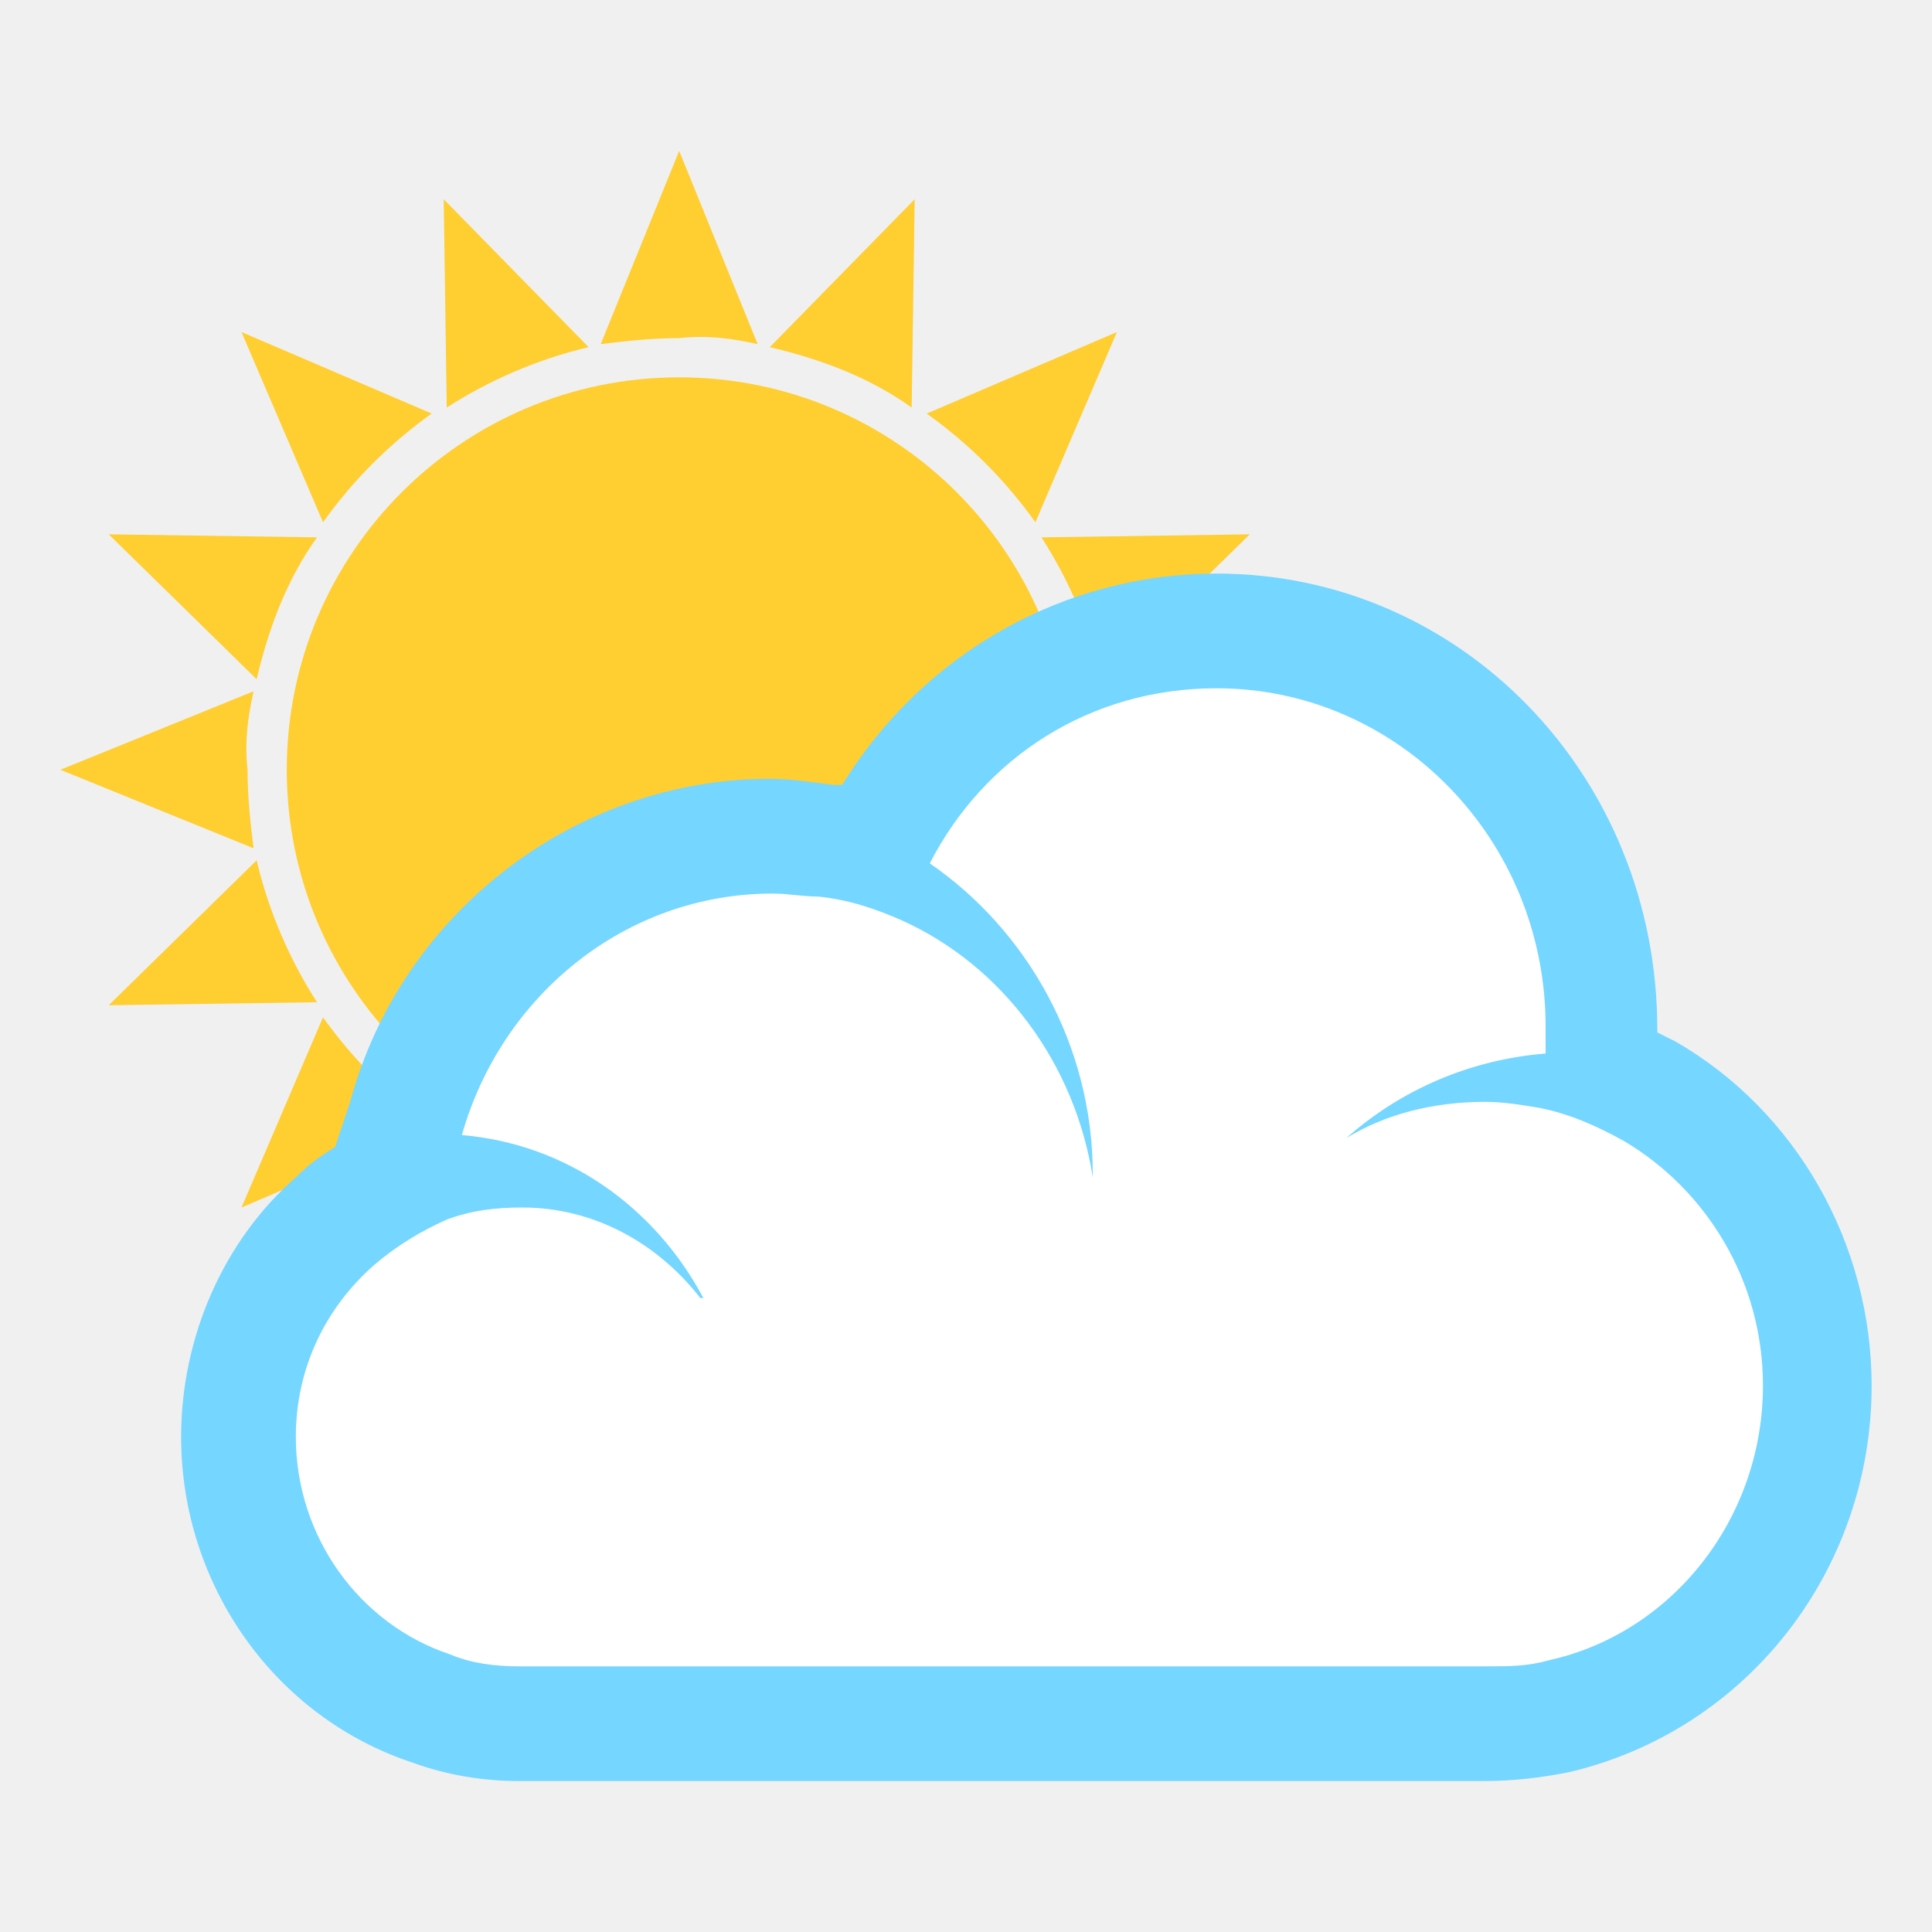
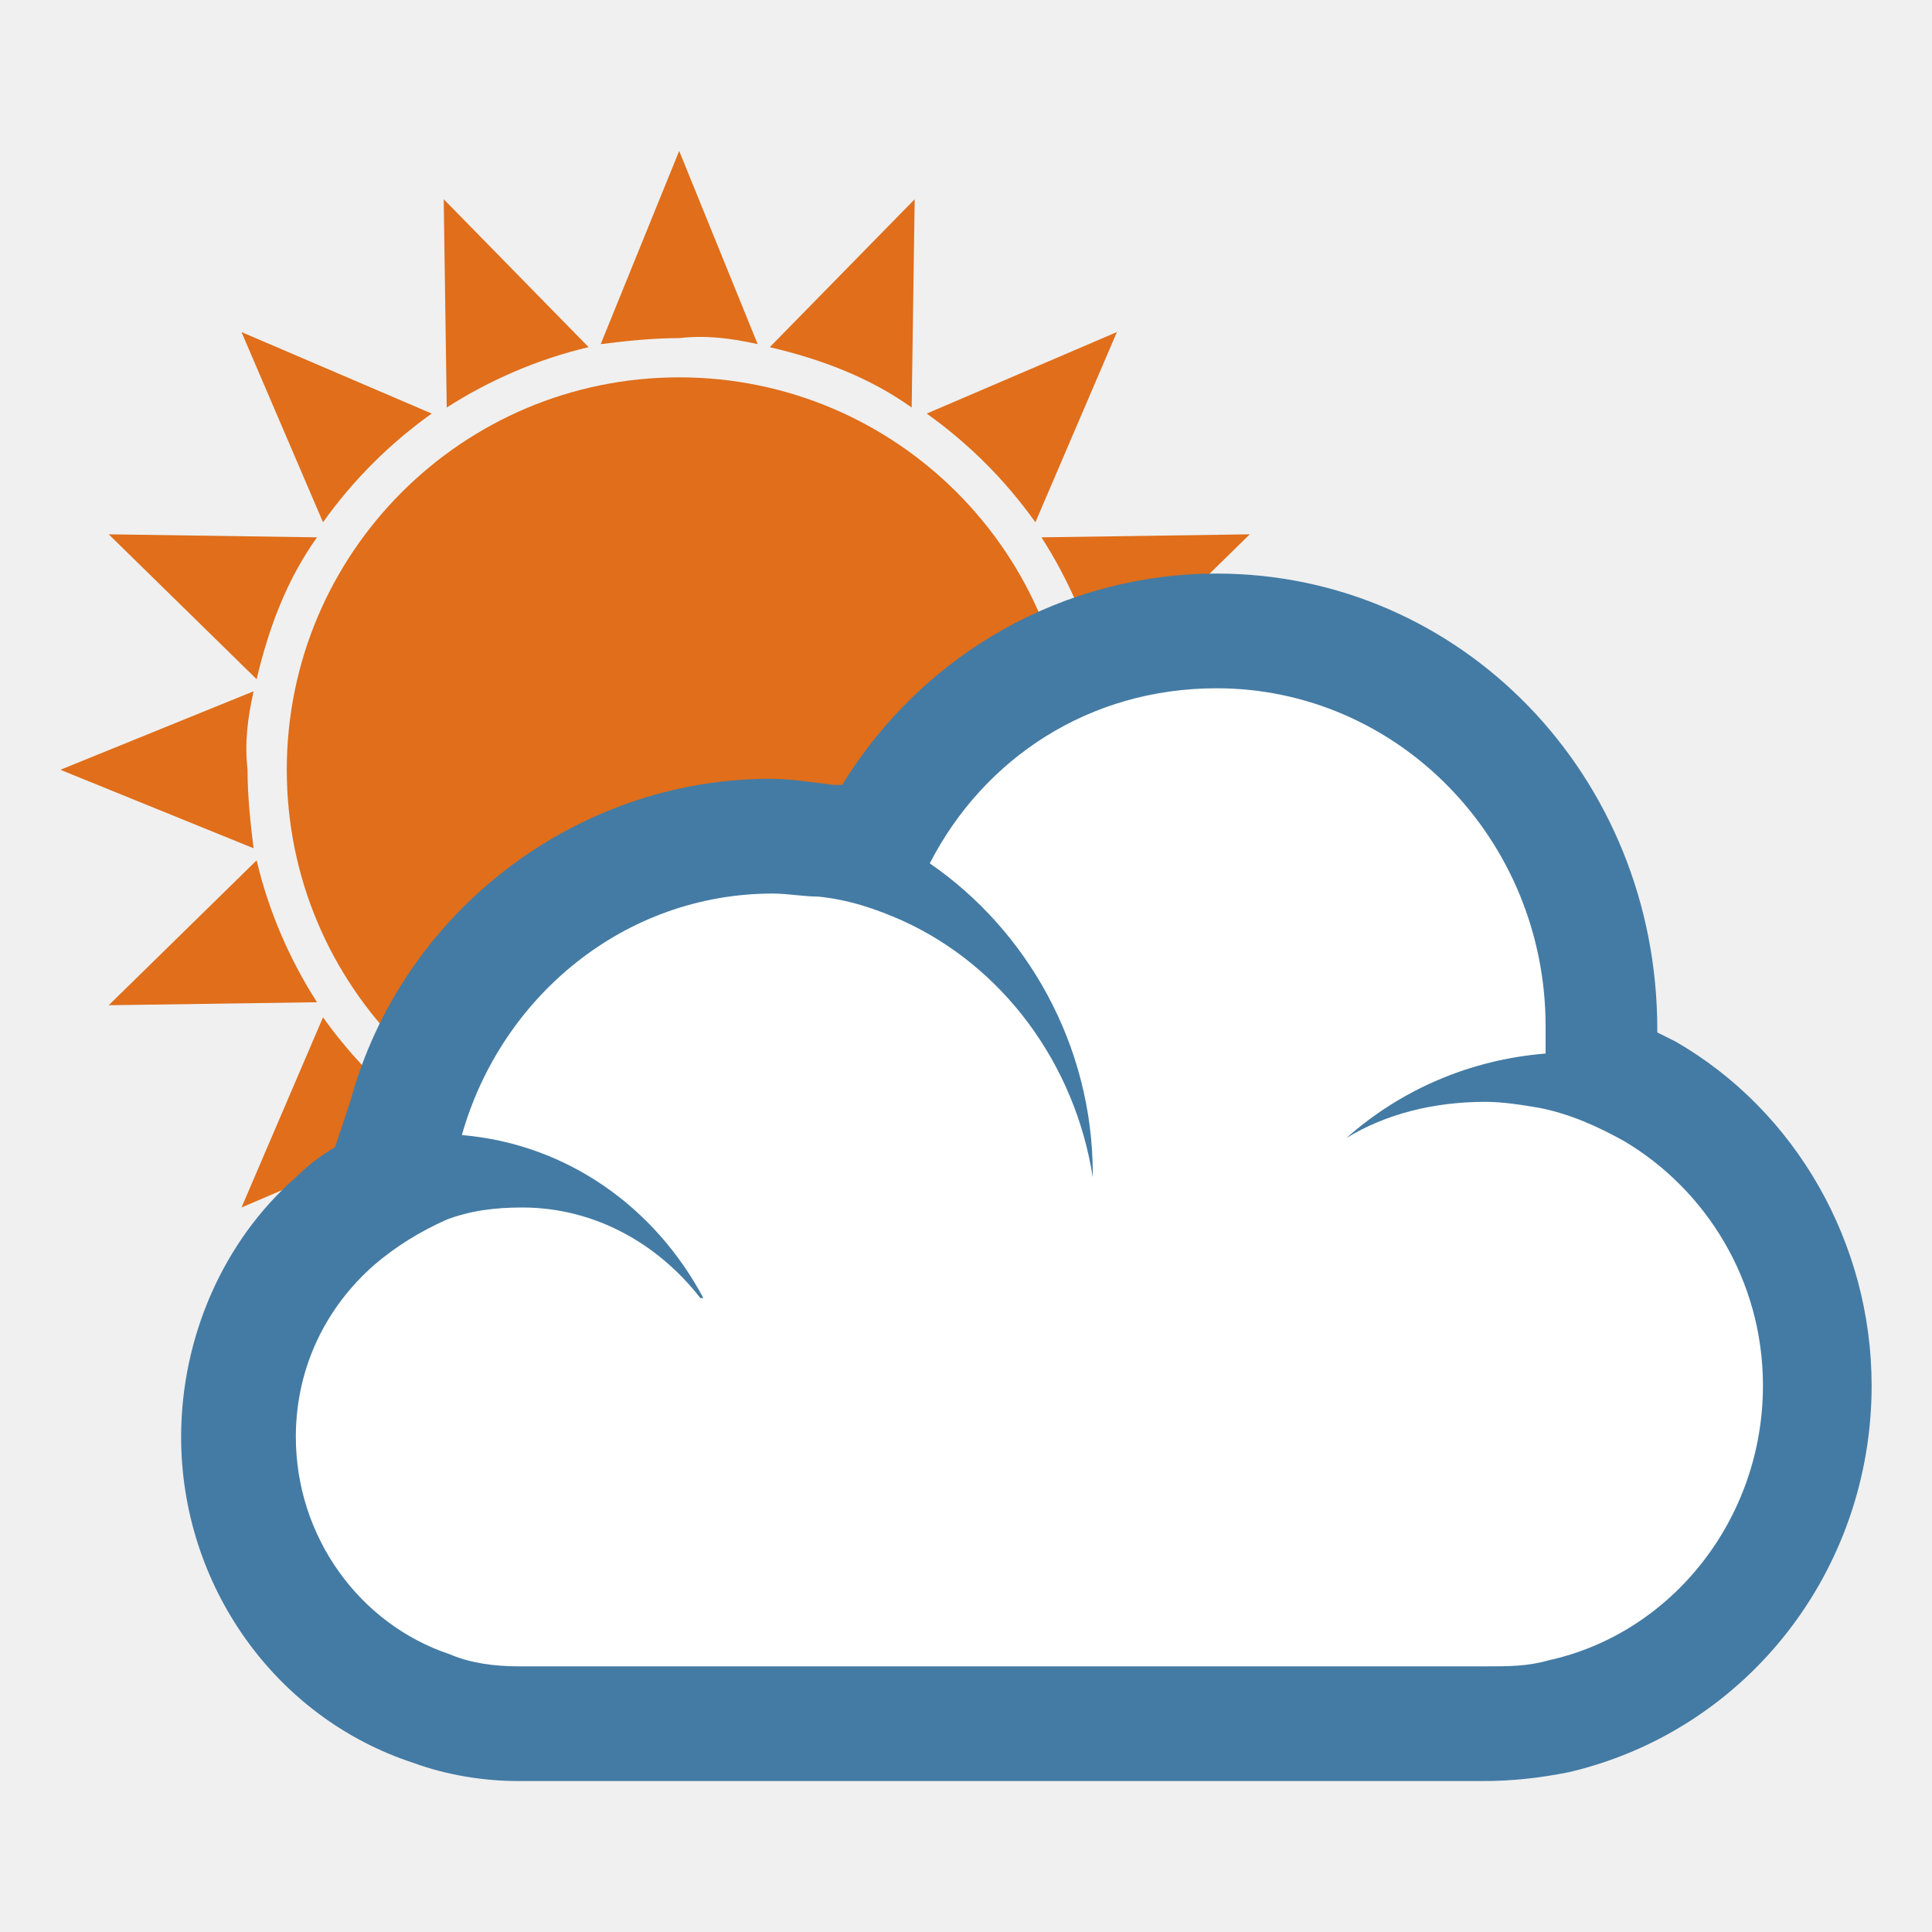
<svg xmlns="http://www.w3.org/2000/svg" width="48" height="48" viewBox="0 0 48 48" fill="none">
-   <path d="M11.024 33.3L14.624 29.625C13.349 29.325 12.149 28.875 11.099 28.125L11.024 33.3" fill="#FFCE31" />
-   <path d="M22.725 4.95L19.125 8.625C20.4 8.925 21.6 9.375 22.65 10.125L22.725 4.95Z" fill="#FFCE31" />
-   <path d="M2.701 24.975L7.876 24.9C7.201 23.85 6.676 22.65 6.376 21.375L2.701 24.975" fill="#FFCE31" />
-   <path d="M31.05 13.275L25.875 13.35C26.55 14.4 27.075 15.6 27.375 16.875L31.05 13.275Z" fill="#FFCE31" />
-   <path d="M2.701 13.275L6.376 16.875C6.676 15.6 7.126 14.4 7.876 13.35L2.701 13.275" fill="#FFCE31" />
-   <path d="M31.05 24.975L27.375 21.375C27.075 22.65 26.625 23.85 25.875 24.9L31.05 24.975Z" fill="#FFCE31" />
-   <path d="M11.024 4.95L11.099 10.125C12.149 9.45 13.349 8.925 14.624 8.625L11.024 4.95Z" fill="#FFCE31" />
-   <path d="M22.725 33.3L22.65 28.125C21.6 28.8 20.4 29.325 19.125 29.625L22.725 33.3Z" fill="#FFCE31" />
-   <path d="M8.025 25.275L6 30L10.725 27.975C9.675 27.225 8.775 26.325 8.025 25.275" fill="#FFCE31" />
-   <path d="M25.724 12.975L27.749 8.25L23.024 10.275C24.074 11.025 24.974 11.925 25.724 12.975Z" fill="#FFCE31" />
-   <path d="M6.3 17.175L1.5 19.125L6.3 21.075C6.225 20.475 6.15 19.8 6.15 19.125C6.075 18.45 6.15 17.85 6.3 17.175Z" fill="#FFCE31" />
-   <path d="M27.451 21.075L32.251 19.125L27.451 17.175C27.601 17.775 27.601 18.45 27.601 19.125C27.601 19.8 27.601 20.4 27.451 21.075Z" fill="#FFCE31" />
-   <path d="M10.725 10.275L6 8.25L8.025 12.975C8.775 11.925 9.675 11.025 10.725 10.275" fill="#FFCE31" />
-   <path d="M23.024 27.975L27.749 30L25.724 25.275C24.974 26.325 24.074 27.225 23.024 27.975" fill="#FFCE31" />
-   <path d="M18.824 8.55L16.874 3.75L14.924 8.55C15.524 8.475 16.199 8.4 16.874 8.4C17.549 8.325 18.149 8.4 18.824 8.55Z" fill="#FFCE31" />
-   <path d="M14.924 29.7L16.874 34.5L18.824 29.7C18.224 29.775 17.549 29.85 16.874 29.85C16.199 29.85 15.599 29.85 14.924 29.7Z" fill="#FFCE31" />
-   <path d="M16.875 28.875C22.26 28.875 26.625 24.51 26.625 19.125C26.625 13.74 22.26 9.375 16.875 9.375C11.49 9.375 7.125 13.74 7.125 19.125C7.125 24.51 11.49 28.875 16.875 28.875Z" fill="#FFCE31" />
+   <path d="M11.024 33.3L14.624 29.625C13.349 29.325 12.149 28.875 11.099 28.125L11.024 33.3Z" fill="#E06E1A" />
+   <path d="M22.725 4.95L19.125 8.625C20.4 8.925 21.6 9.375 22.65 10.125L22.725 4.95Z" fill="#E06E1A" />
+   <path d="M2.701 24.975L7.876 24.9C7.201 23.85 6.676 22.65 6.376 21.375L2.701 24.975Z" fill="#E06E1A" />
+   <path d="M31.05 13.275L25.875 13.35C26.55 14.4 27.075 15.6 27.375 16.875L31.05 13.275Z" fill="#E06E1A" />
+   <path d="M2.701 13.275L6.376 16.875C6.676 15.6 7.126 14.4 7.876 13.35L2.701 13.275Z" fill="#E06E1A" />
+   <path d="M31.05 24.975L27.375 21.375C27.075 22.65 26.625 23.85 25.875 24.9L31.05 24.975Z" fill="#E06E1A" />
+   <path d="M11.024 4.95L11.099 10.125C12.149 9.45 13.349 8.925 14.624 8.625L11.024 4.95Z" fill="#E06E1A" />
+   <path d="M22.725 33.3L22.65 28.125C21.6 28.8 20.4 29.325 19.125 29.625L22.725 33.3Z" fill="#E06E1A" />
+   <path d="M8.025 25.275L6 30L10.725 27.975C9.675 27.225 8.775 26.325 8.025 25.275Z" fill="#E06E1A" />
+   <path d="M25.724 12.975L27.749 8.25L23.024 10.275C24.074 11.025 24.974 11.925 25.724 12.975Z" fill="#E06E1A" />
+   <path d="M6.3 17.175L1.5 19.125L6.3 21.075C6.225 20.475 6.15 19.8 6.15 19.125C6.075 18.45 6.15 17.85 6.3 17.175Z" fill="#E06E1A" />
+   <path d="M27.451 21.075L32.251 19.125L27.451 17.175C27.601 17.775 27.601 18.45 27.601 19.125C27.601 19.8 27.601 20.4 27.451 21.075Z" fill="#E06E1A" />
+   <path d="M10.725 10.275L6 8.25L8.025 12.975C8.775 11.925 9.675 11.025 10.725 10.275Z" fill="#E06E1A" />
+   <path d="M23.024 27.975L27.749 30L25.724 25.275C24.974 26.325 24.074 27.225 23.024 27.975Z" fill="#E06E1A" />
+   <path d="M18.824 8.55L16.874 3.75L14.924 8.55C15.524 8.475 16.199 8.4 16.874 8.4C17.549 8.325 18.149 8.4 18.824 8.55Z" fill="#E06E1A" />
+   <path d="M14.924 29.7L16.874 34.5L18.824 29.7C18.224 29.775 17.549 29.85 16.874 29.85C16.199 29.85 15.599 29.85 14.924 29.7Z" fill="#E06E1A" />
+   <path d="M16.875 28.875C22.26 28.875 26.625 24.51 26.625 19.125C26.625 13.74 22.26 9.375 16.875 9.375C11.49 9.375 7.125 13.74 7.125 19.125C7.125 24.51 11.49 28.875 16.875 28.875Z" fill="#E06E1A" />
  <path d="M12.899 42.825C12.149 42.825 11.399 42.675 10.724 42.45C7.874 41.475 5.924 38.775 5.924 35.7C5.924 33.675 6.824 31.65 8.324 30.3C8.699 29.925 9.149 29.625 9.599 29.4L10.049 27.75C11.174 23.625 14.924 20.775 19.124 20.775C19.574 20.775 19.949 20.775 20.474 20.85L21.599 21.075L21.749 20.7C23.474 17.55 26.699 15.675 30.149 15.675C35.474 15.675 39.749 20.1 39.749 25.5V26.475C40.124 26.625 40.574 26.85 40.949 27.075C43.499 28.575 45.074 31.425 45.074 34.425C45.074 38.4 42.449 41.775 38.624 42.675C38.024 42.825 37.349 42.9 36.749 42.9H12.899V42.825Z" fill="white" />
-   <path d="M30.225 17.1C34.725 17.1 38.4 20.85 38.4 25.5V26.175C36.525 26.325 34.8 27.075 33.45 28.275C34.425 27.675 35.625 27.375 36.9 27.375C37.35 27.375 37.8 27.45 38.25 27.525C39 27.675 39.675 27.975 40.35 28.35C42.375 29.55 43.8 31.8 43.8 34.425C43.8 37.725 41.55 40.575 38.475 41.25C37.95 41.4 37.5 41.4 36.9 41.4H12.9C12.3 41.4 11.7 41.325 11.175 41.1C8.925 40.35 7.35 38.175 7.35 35.7C7.35 33.975 8.1 32.475 9.3 31.425C9.825 30.975 10.425 30.6 11.1 30.3C11.7 30.075 12.3 30 12.975 30C14.775 30 16.35 30.9 17.4 32.25H17.475C16.275 30 14.1 28.425 11.475 28.2C12.45 24.75 15.525 22.2 19.2 22.2C19.575 22.2 19.95 22.275 20.325 22.275C21.075 22.35 21.75 22.575 22.425 22.875C24.9 24 26.7 26.4 27.15 29.25V29.175C27.15 25.95 25.5 23.1 23.1 21.45C24.45 18.825 27.075 17.1 30.225 17.1V17.1ZM30.225 14.25C26.475 14.25 22.95 16.2 20.925 19.5H20.7C20.1 19.425 19.65 19.35 19.125 19.35C14.325 19.35 9.975 22.65 8.7 27.375L8.325 28.5C7.95 28.725 7.65 28.95 7.35 29.25C5.55 30.825 4.5 33.225 4.5 35.7C4.5 39.375 6.825 42.675 10.275 43.8C11.1 44.1 12 44.25 12.9 44.25H36.825C37.575 44.25 38.25 44.175 39 44.025C43.425 42.975 46.5 39 46.5 34.425C46.5 30.9 44.625 27.6 41.625 25.875L41.175 25.65V25.575C41.175 19.275 36.3 14.25 30.225 14.25V14.25Z" fill="#75D6FF" />
+   <path d="M30.225 17.1C34.725 17.1 38.4 20.85 38.4 25.5V26.175C36.525 26.325 34.8 27.075 33.45 28.275C34.425 27.675 35.625 27.375 36.9 27.375C37.35 27.375 37.8 27.45 38.25 27.525C39 27.675 39.675 27.975 40.35 28.35C42.375 29.55 43.8 31.8 43.8 34.425C43.8 37.725 41.55 40.575 38.475 41.25C37.95 41.4 37.5 41.4 36.9 41.4H12.9C12.3 41.4 11.7 41.325 11.175 41.1C8.925 40.35 7.35 38.175 7.35 35.7C7.35 33.975 8.1 32.475 9.3 31.425C9.825 30.975 10.425 30.6 11.1 30.3C11.7 30.075 12.3 30 12.975 30C14.775 30 16.35 30.9 17.4 32.25H17.475C16.275 30 14.1 28.425 11.475 28.2C12.45 24.75 15.525 22.2 19.2 22.2C19.575 22.2 19.95 22.275 20.325 22.275C21.075 22.35 21.75 22.575 22.425 22.875C24.9 24 26.7 26.4 27.15 29.25V29.175C27.15 25.95 25.5 23.1 23.1 21.45C24.45 18.825 27.075 17.1 30.225 17.1ZM30.225 14.25C26.475 14.25 22.95 16.2 20.925 19.5H20.7C20.1 19.425 19.65 19.35 19.125 19.35C14.325 19.35 9.975 22.65 8.7 27.375L8.325 28.5C7.95 28.725 7.65 28.95 7.35 29.25C5.55 30.825 4.5 33.225 4.5 35.7C4.5 39.375 6.825 42.675 10.275 43.8C11.1 44.1 12 44.25 12.9 44.25H36.825C37.575 44.25 38.25 44.175 39 44.025C43.425 42.975 46.5 39 46.5 34.425C46.5 30.9 44.625 27.6 41.625 25.875L41.175 25.65V25.575C41.175 19.275 36.3 14.25 30.225 14.25Z" fill="#447BA4" />
</svg>
